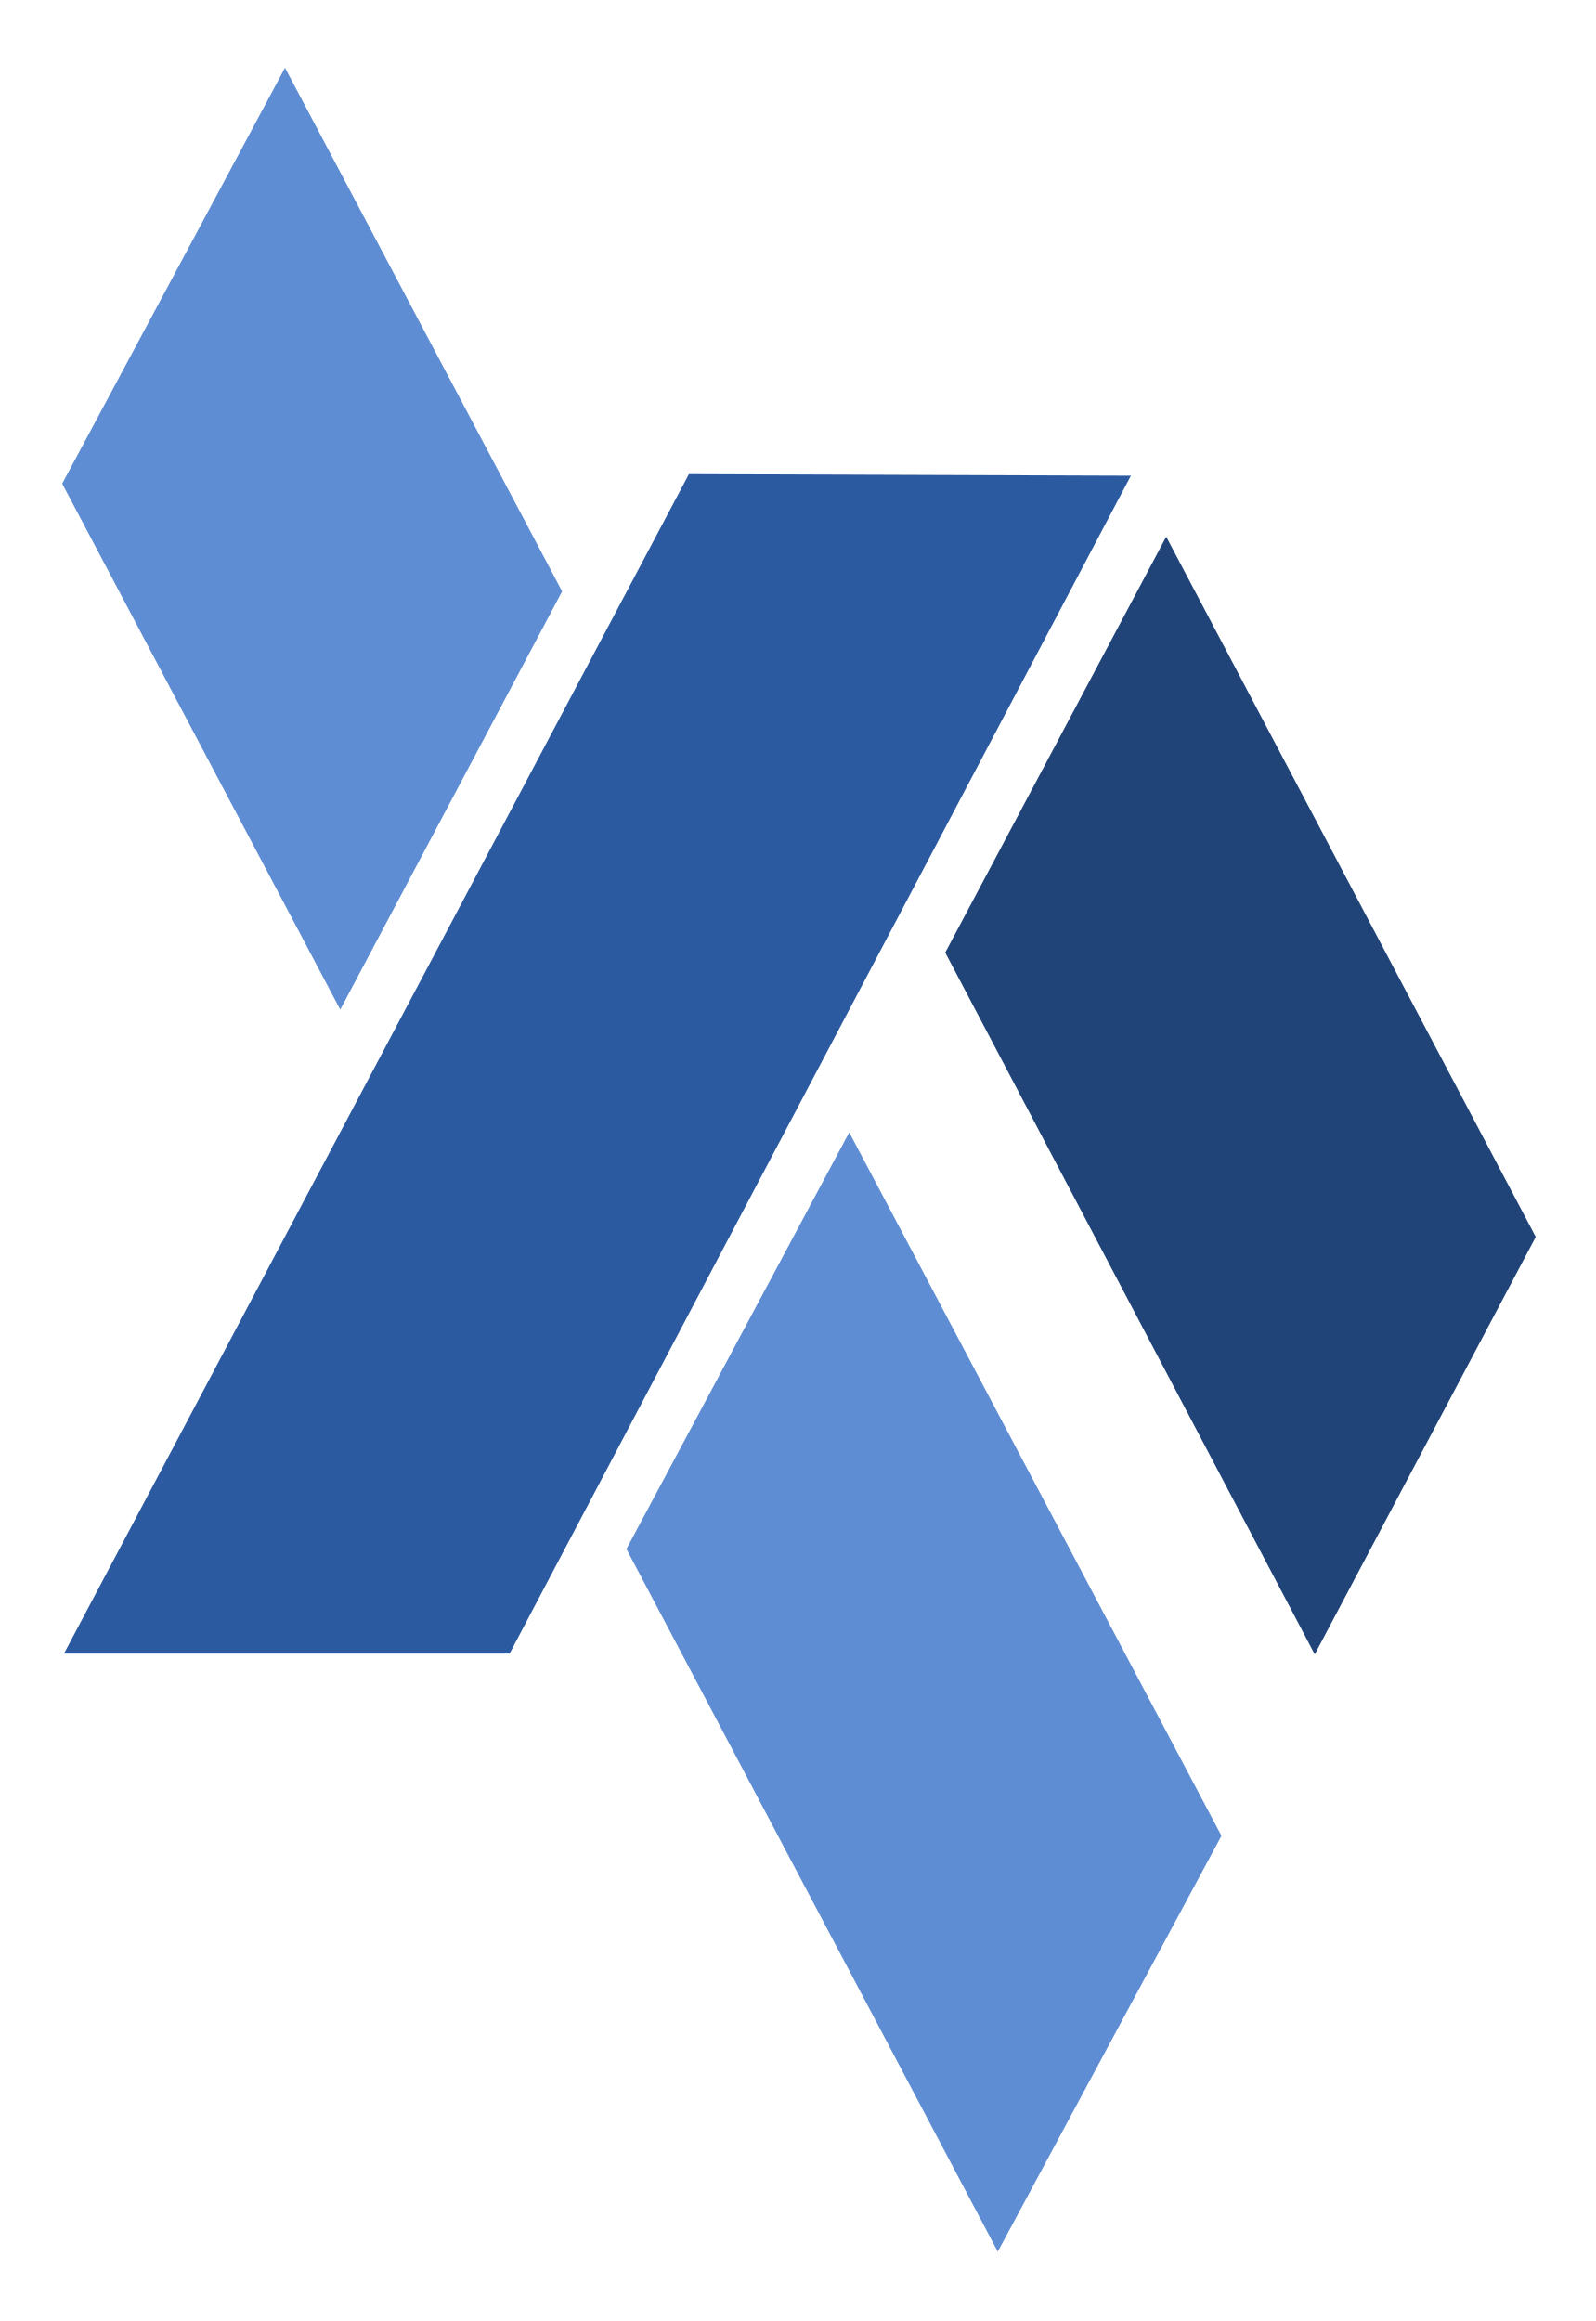
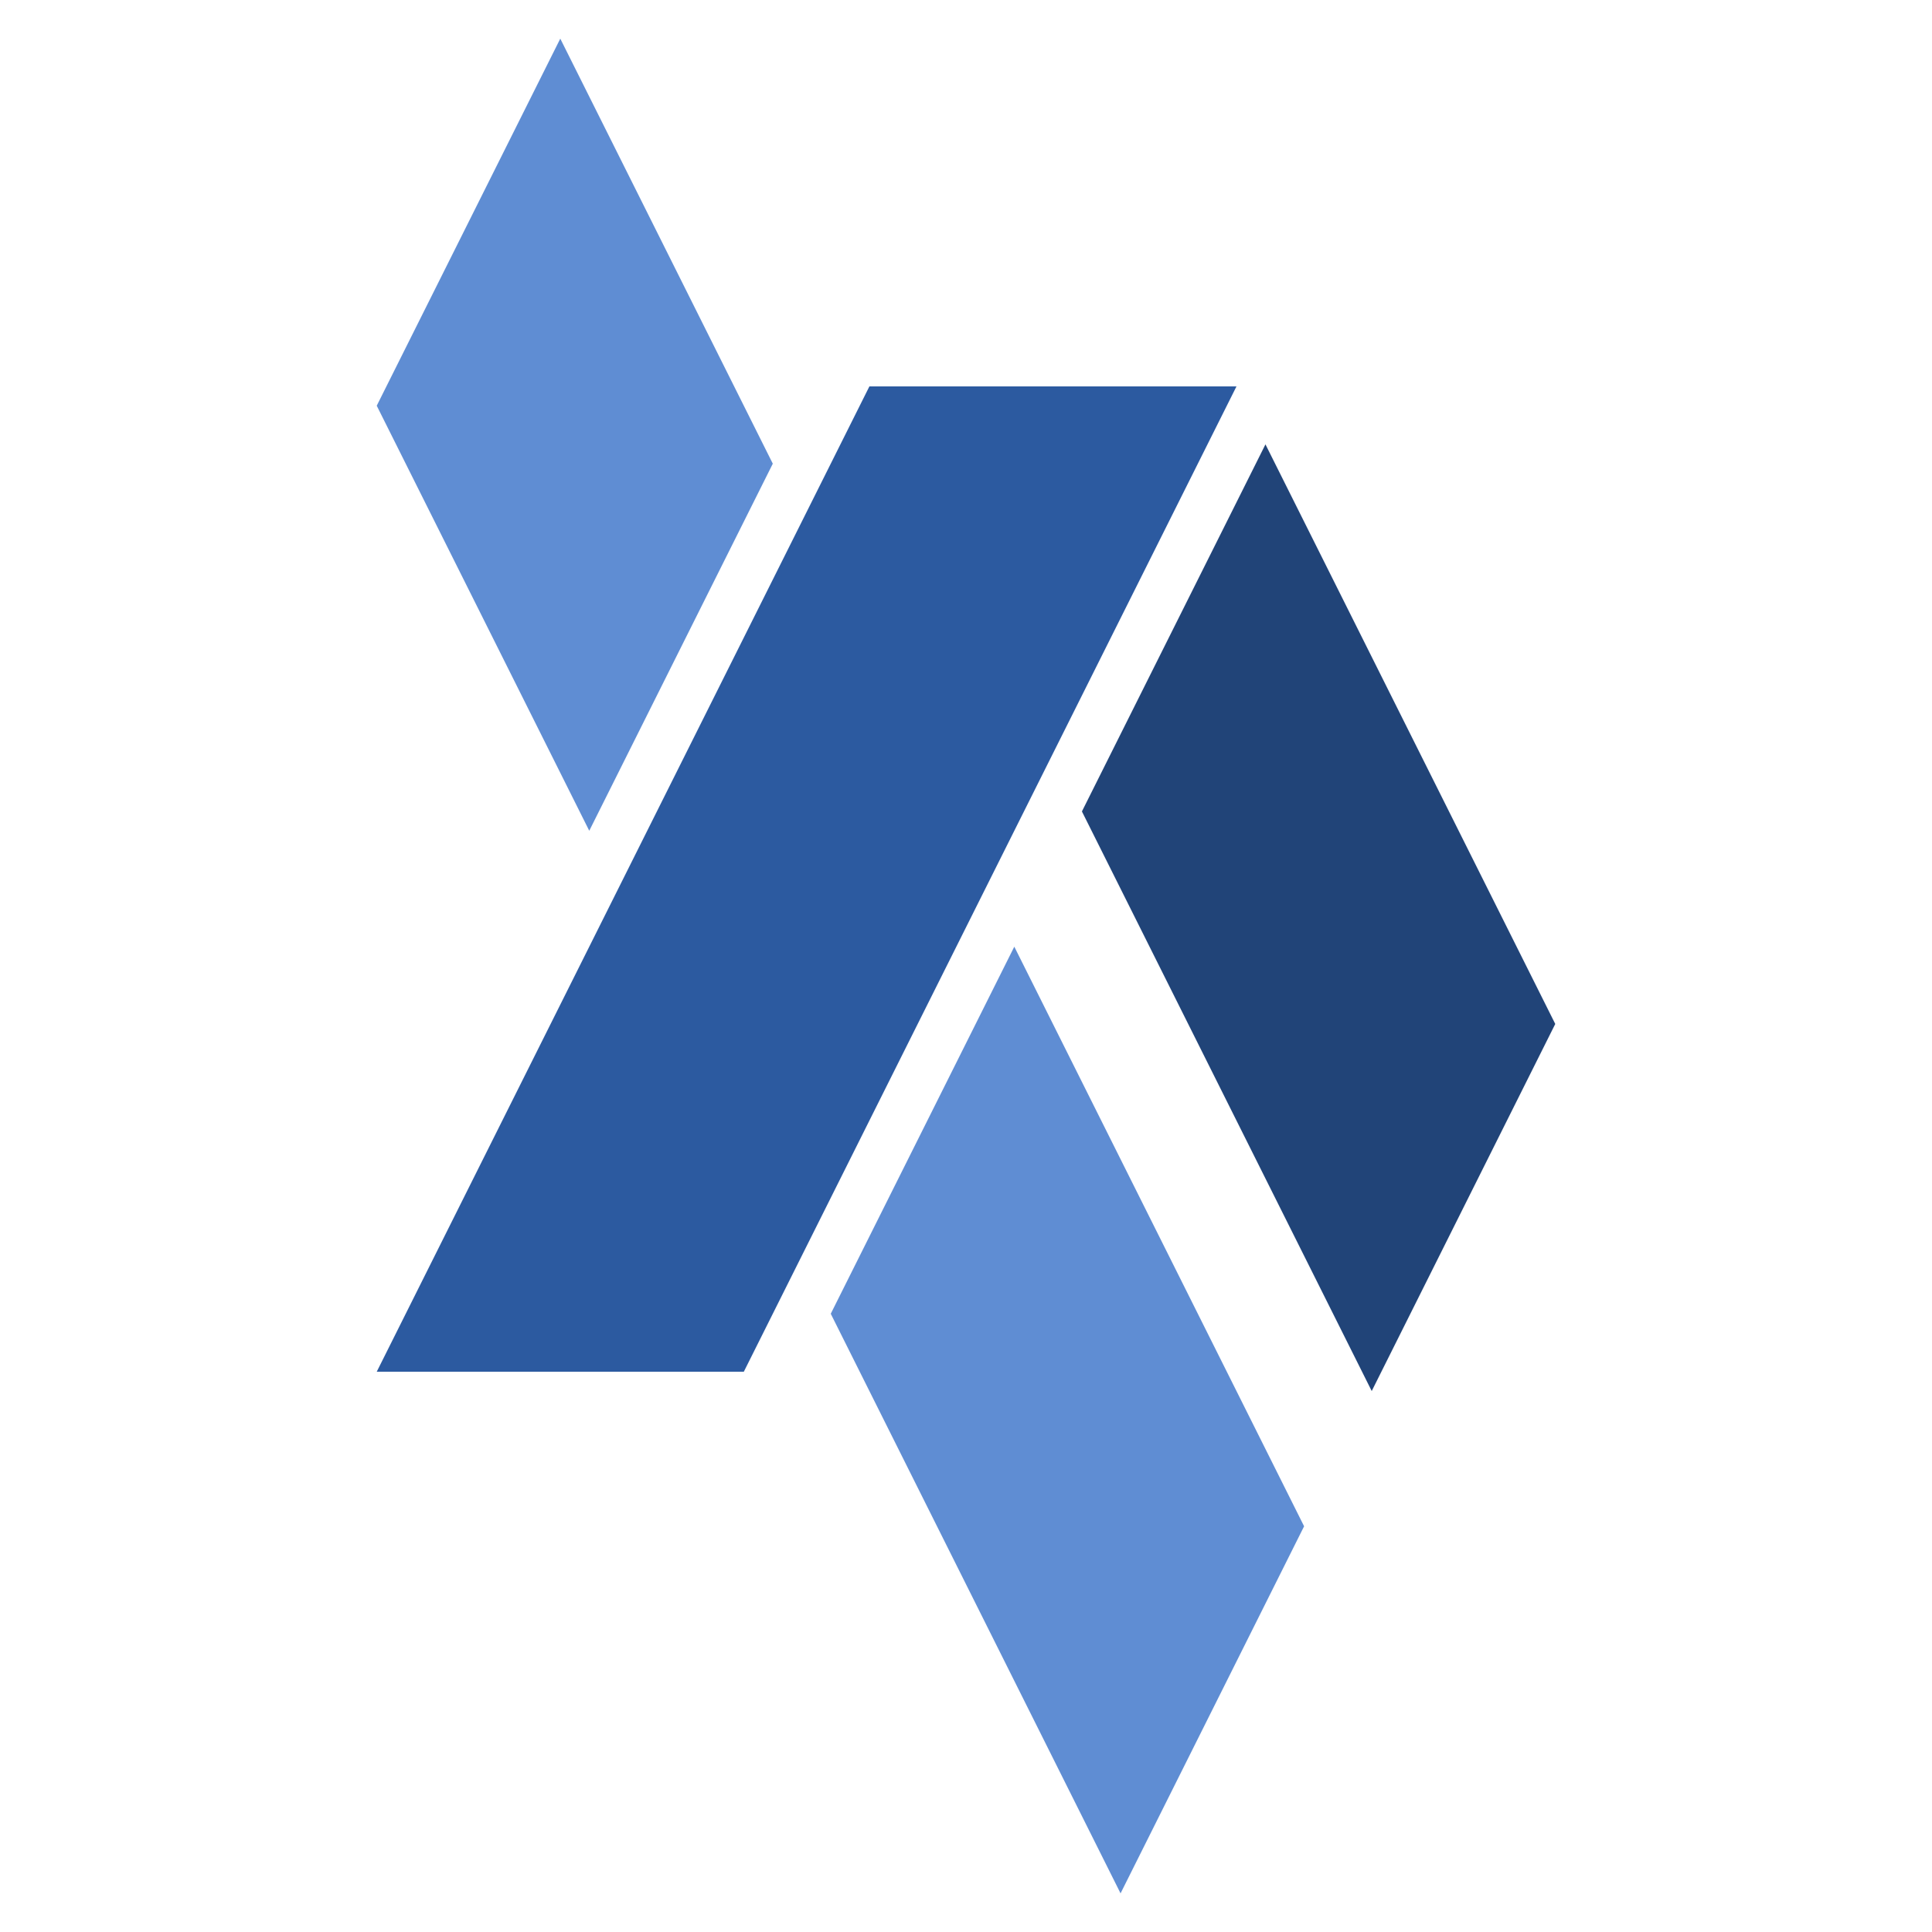
- <svg xmlns="http://www.w3.org/2000/svg" xmlns:xlink="http://www.w3.org/1999/xlink" version="1.1" id="svg2" viewBox="0 0 194.882 283.465" height="80mm" width="55mm">
-   <defs id="defs4">
-     <linearGradient id="linearGradient4936">
-       <stop id="stop4940" offset="0" style="stop-color:#0b1728;stop-opacity:0;" />
-       <stop id="stop4938" offset="1" style="stop-color:#0b1728;stop-opacity:1" />
-     </linearGradient>
-     <linearGradient gradientUnits="userSpaceOnUse" y2="518.344" x2="377.695" y1="518.344" x1="148.02" id="linearGradient4446-4" xlink:href="#linearGradient4936" />
-     <linearGradient y2="518.344" x2="377.695" y1="518.344" x1="148.02" gradientUnits="userSpaceOnUse" id="linearGradient4834-8" xlink:href="#linearGradient4936" />
-     <linearGradient y2="518.344" x2="377.695" y1="518.344" x1="148.02" gradientUnits="userSpaceOnUse" id="linearGradient4830-4" xlink:href="#linearGradient4936" />
-     <linearGradient y2="518.344" x2="377.695" y1="518.344" x1="148.02" gradientUnits="userSpaceOnUse" id="linearGradient4832-4" xlink:href="#linearGradient4936" />
-   </defs>
-   <g transform="translate(0,-768.8977)" id="layer1">
-     <path id="path4406-6" d="m 142.423,834.448 45.127,85.518 -26.988,50.982 -45.127,-85.712 z" style="fill:#214478;fill-rule:evenodd;stroke:#0b1728;stroke-width:0.579px;stroke-linecap:butt;stroke-linejoin:miter;stroke-opacity:0" />
-     <path id="path4410-8" d="m 138.109,826.999 -75.875,143.853 -54.418,0 76.317,-144.046 z" style="fill:#2c5aa0;fill-rule:evenodd;stroke:#0b1728;stroke-width:0.579px;stroke-linecap:butt;stroke-linejoin:miter;stroke-opacity:0" />
-     <g transform="matrix(0.6193883,0,0,0.5417445,-84.428,629.7238)" style="fill:#5f8dd3;fill-opacity:1;stroke:url(#linearGradient4446-4);stroke-opacity:0" id="g4414-9">
-       <g style="fill:#5f8dd3;fill-opacity:1;stroke:url(#linearGradient4834-8)" id="g4478-2">
-         <path id="path4408-1" d="m 303.75,512.184 73.393,158.571 -44.107,93.75 -73.214,-158.393 z" style="fill:#5f8dd3;fill-opacity:1;fill-rule:evenodd;stroke:url(#linearGradient4830-4);stroke-width:1px;stroke-linecap:butt;stroke-linejoin:miter;stroke-opacity:0" />
-         <path id="path4412-6" d="m 192.5,272.184 54.643,118.036 -43.75,94.286 -54.821,-118.571 z" style="fill:#5f8dd3;fill-opacity:1;fill-rule:evenodd;stroke:url(#linearGradient4832-4);stroke-width:1px;stroke-linecap:butt;stroke-linejoin:miter;stroke-opacity:0" />
-       </g>
-     </g>
-   </g>
+ <svg xmlns="http://www.w3.org/2000/svg" viewBox="0 0 100 100">
+   <path d="m 64 20 -25.5 51 -19 0 25.5 -51 z" fill="#2c5aa0" />
+   <path d="m 65.5 23 15 30 -9.5 19 -15 -30 z" fill="#214478" />
+   <path d="m 29 2 11 22 -9.5 19 -11 -22 z m 23.5 47 15 30 -9.5 19 -15 -30 z" fill="#5f8dd3" />
</svg>
